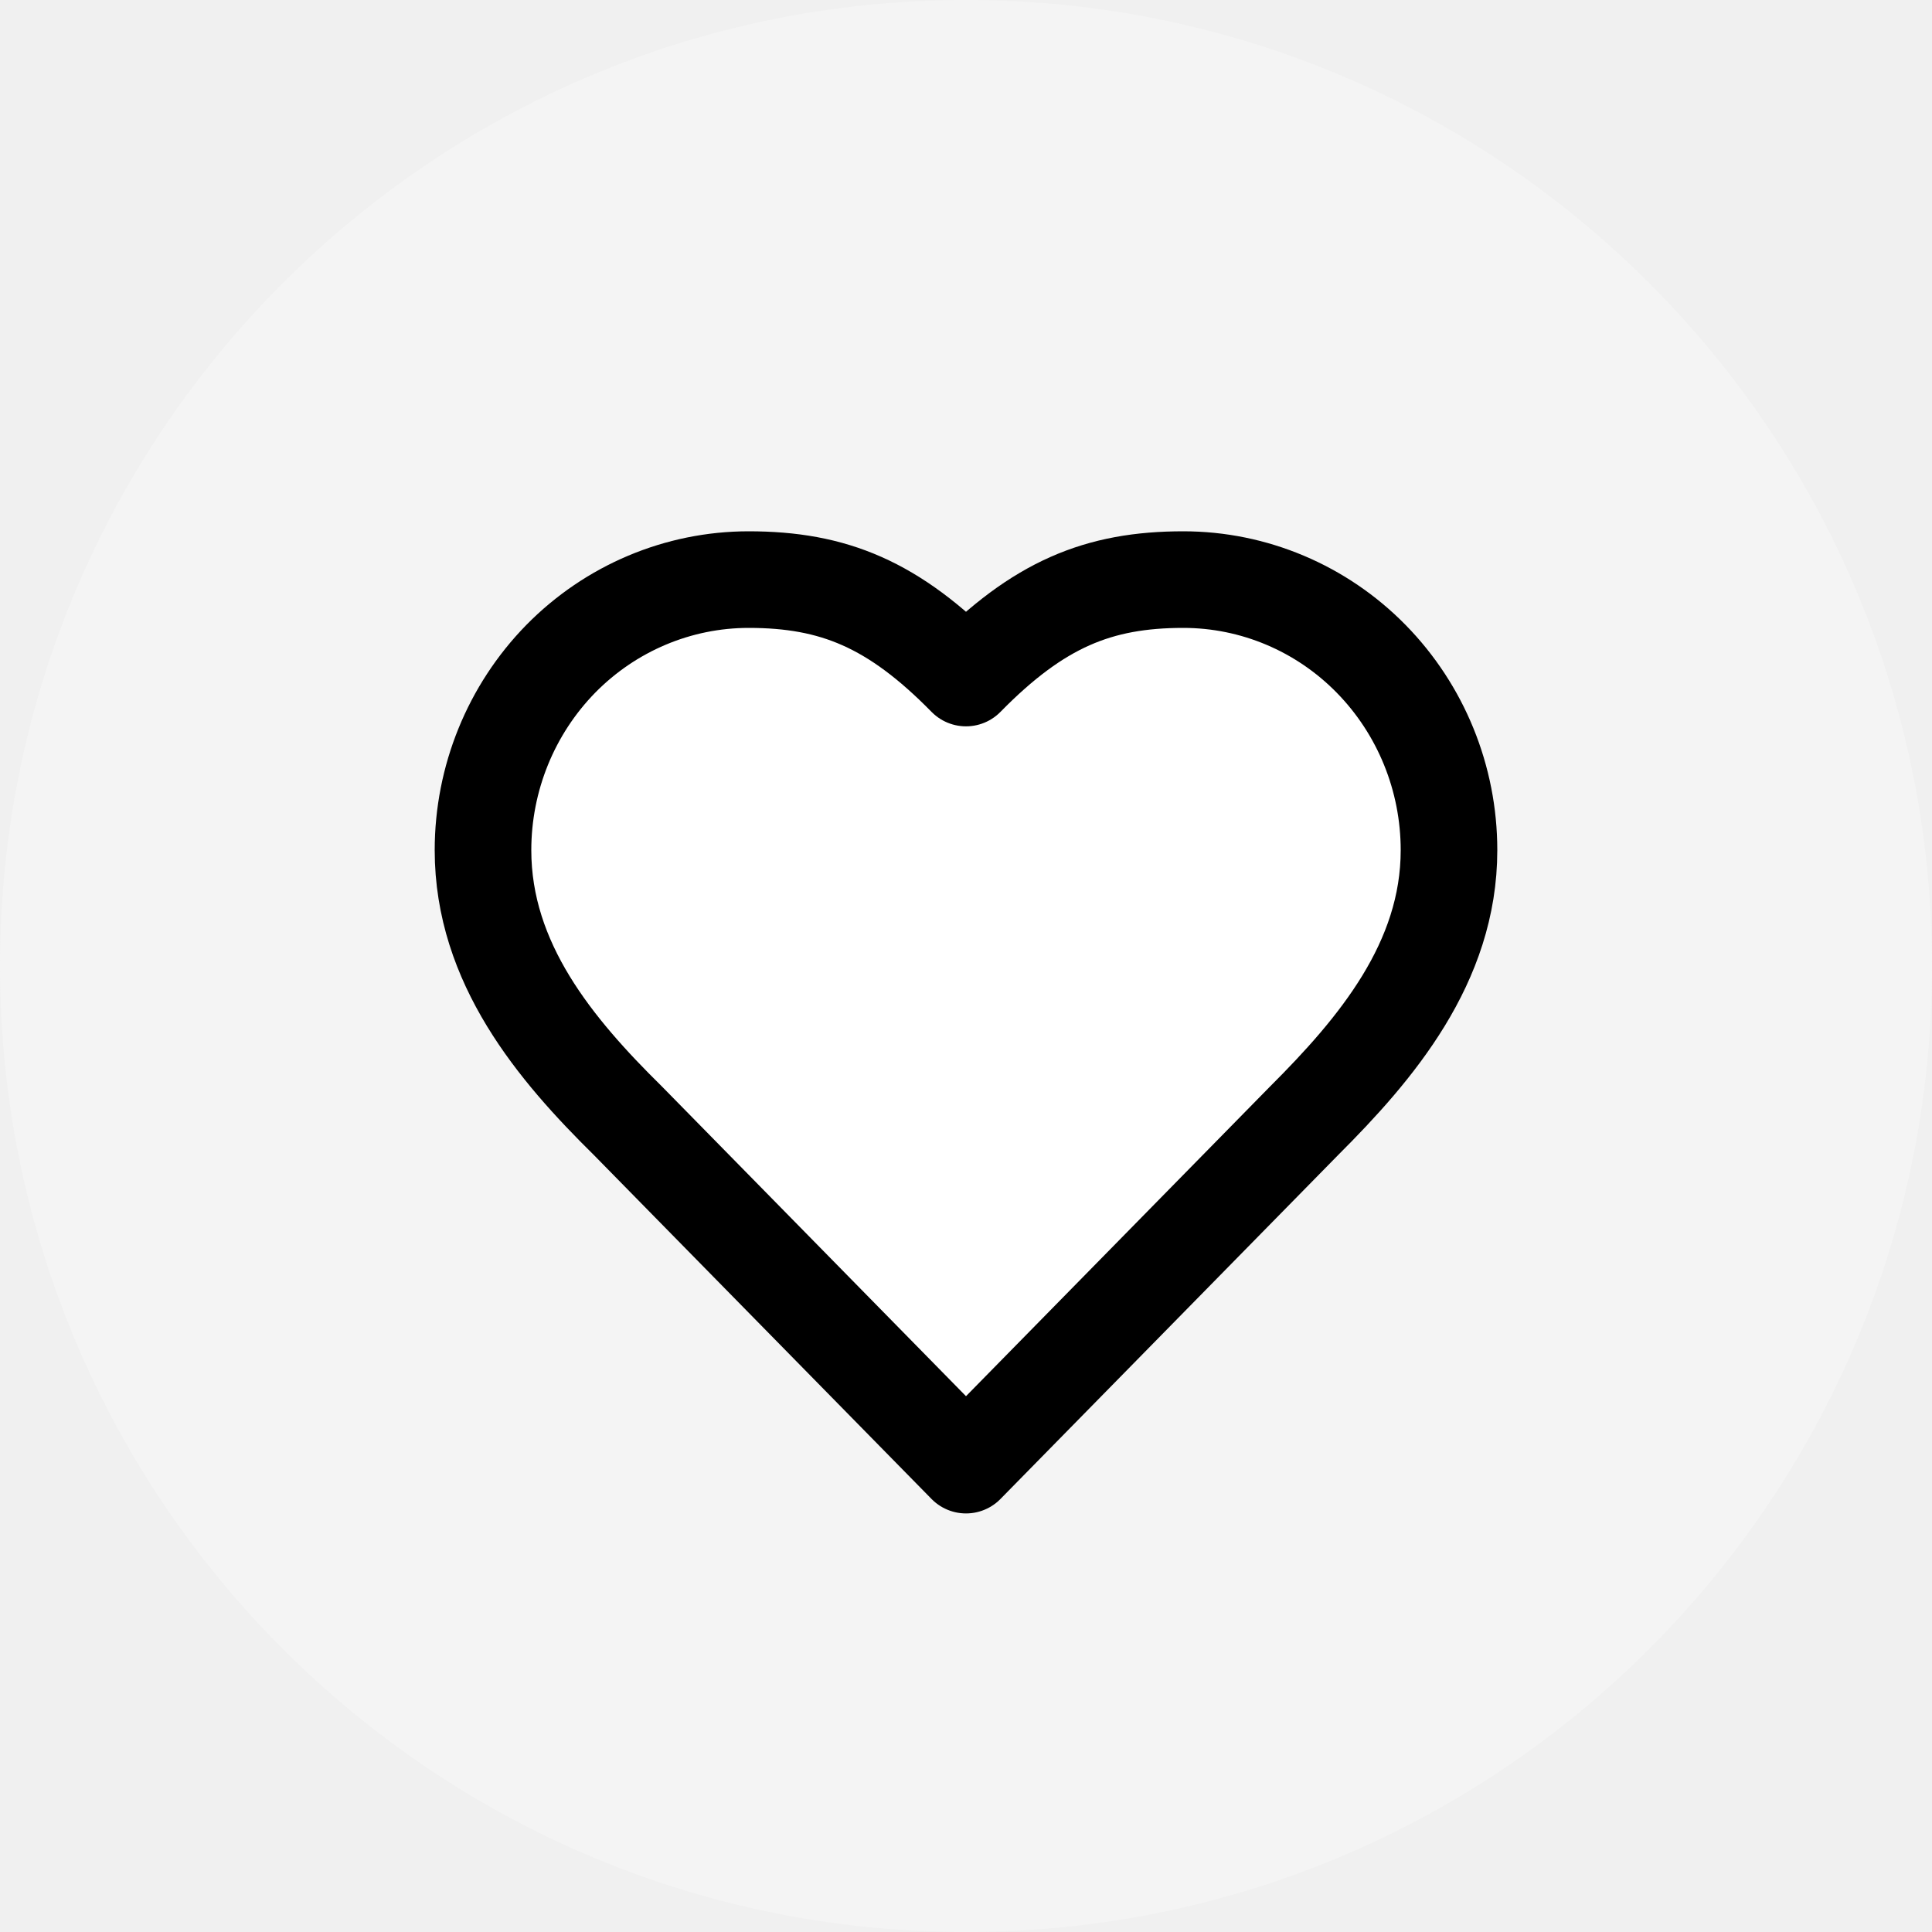
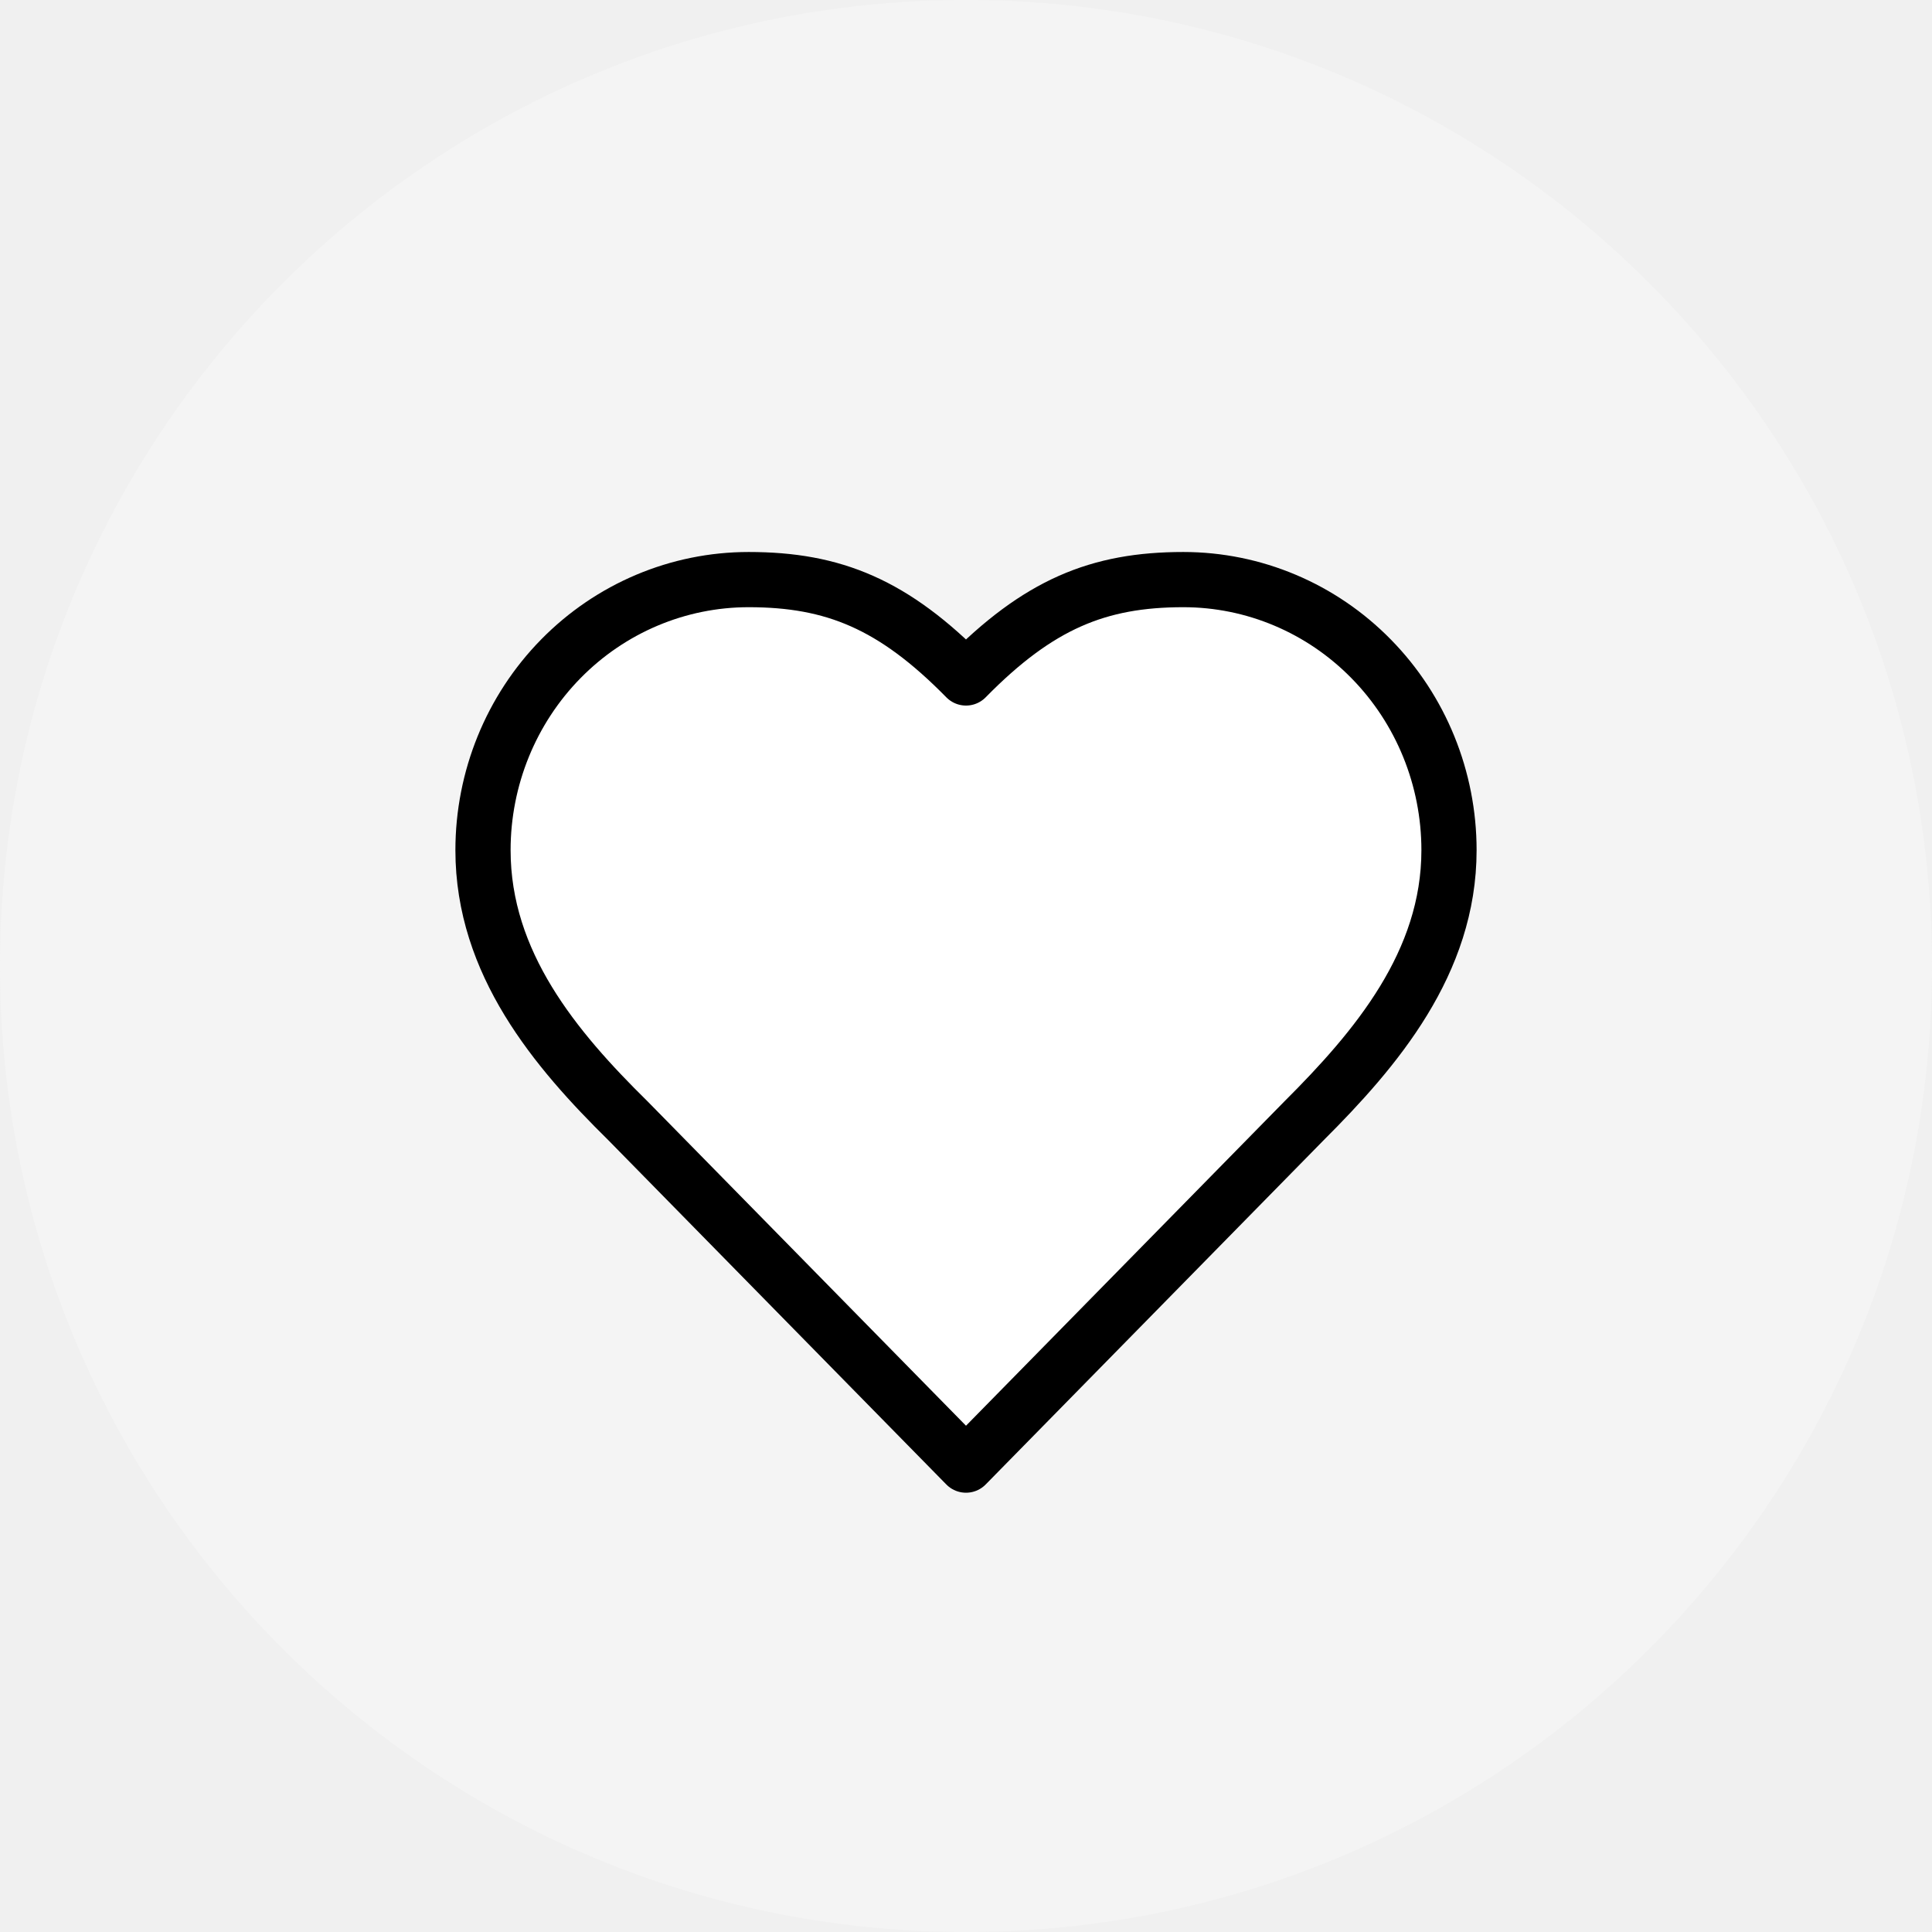
- <svg xmlns="http://www.w3.org/2000/svg" width="20" height="20" viewBox="0 0 20 20" fill="none">
-   <circle cx="10" cy="10" r="10" fill="#F4F4F4" />
-   <path d="M13.5 11.602C14.245 10.858 15 9.967 15 8.801C15 8.058 14.71 7.346 14.194 6.82C13.679 6.295 12.979 6 12.25 6C11.37 6 10.75 6.255 10 7.019C9.25 6.255 8.63 6 7.75 6C7.021 6 6.321 6.295 5.805 6.82C5.29 7.346 5 8.058 5 8.801C5 9.972 5.75 10.863 6.5 11.602L10 15.167L13.5 11.602Z" fill="white" stroke="black" stroke-linecap="round" stroke-linejoin="round" />
+ <svg xmlns="http://www.w3.org/2000/svg" width="35" height="35" viewBox="0 0 35 35" fill="none">
+   <circle cx="17.5" cy="17.5" r="17.5" fill="#F4F4F4" />
+   <path d="M23.625 20.303C24.929 19.002 26.25 17.442 26.25 15.402C26.25 14.102 25.743 12.855 24.84 11.936C23.938 11.016 22.714 10.5 21.438 10.5C19.898 10.5 18.812 10.946 17.5 12.282C16.188 10.946 15.102 10.5 13.562 10.5C12.286 10.5 11.062 11.016 10.159 11.936C9.257 12.855 8.75 14.102 8.75 15.402C8.75 17.451 10.062 19.011 11.375 20.303L17.5 26.542L23.625 20.303Z" fill="white" stroke="black" stroke-linecap="round" stroke-linejoin="round" />
</svg>
